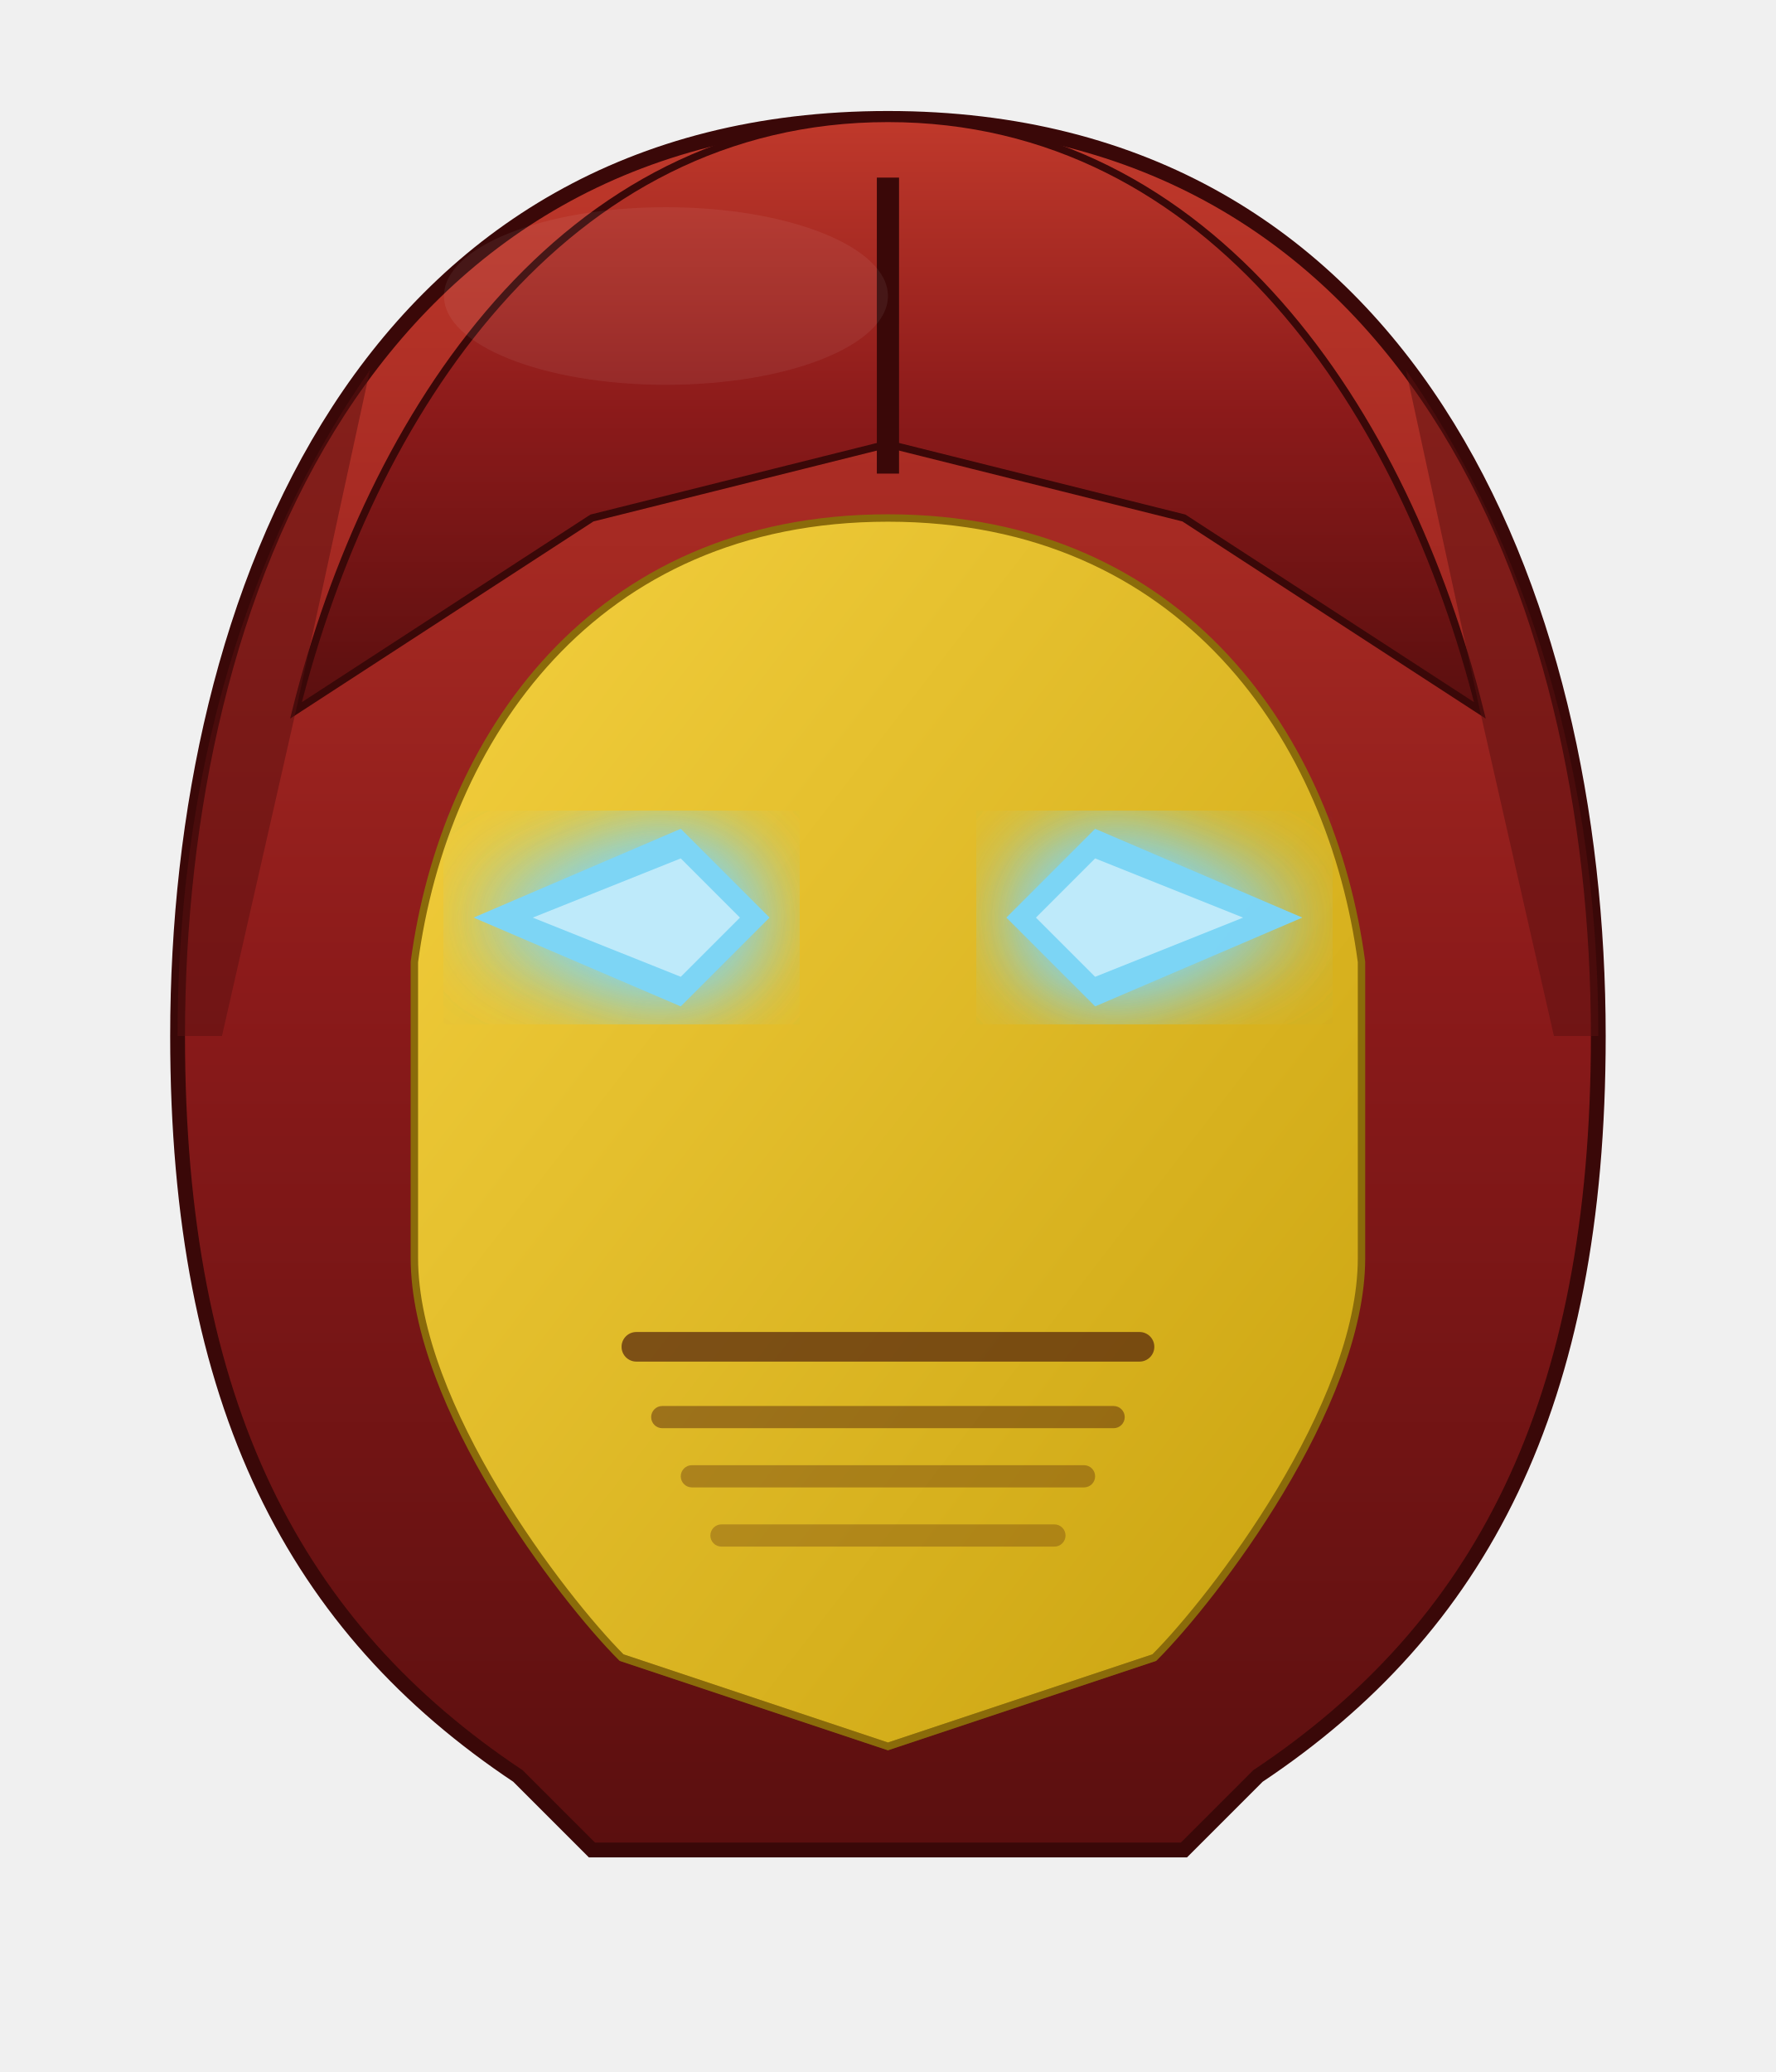
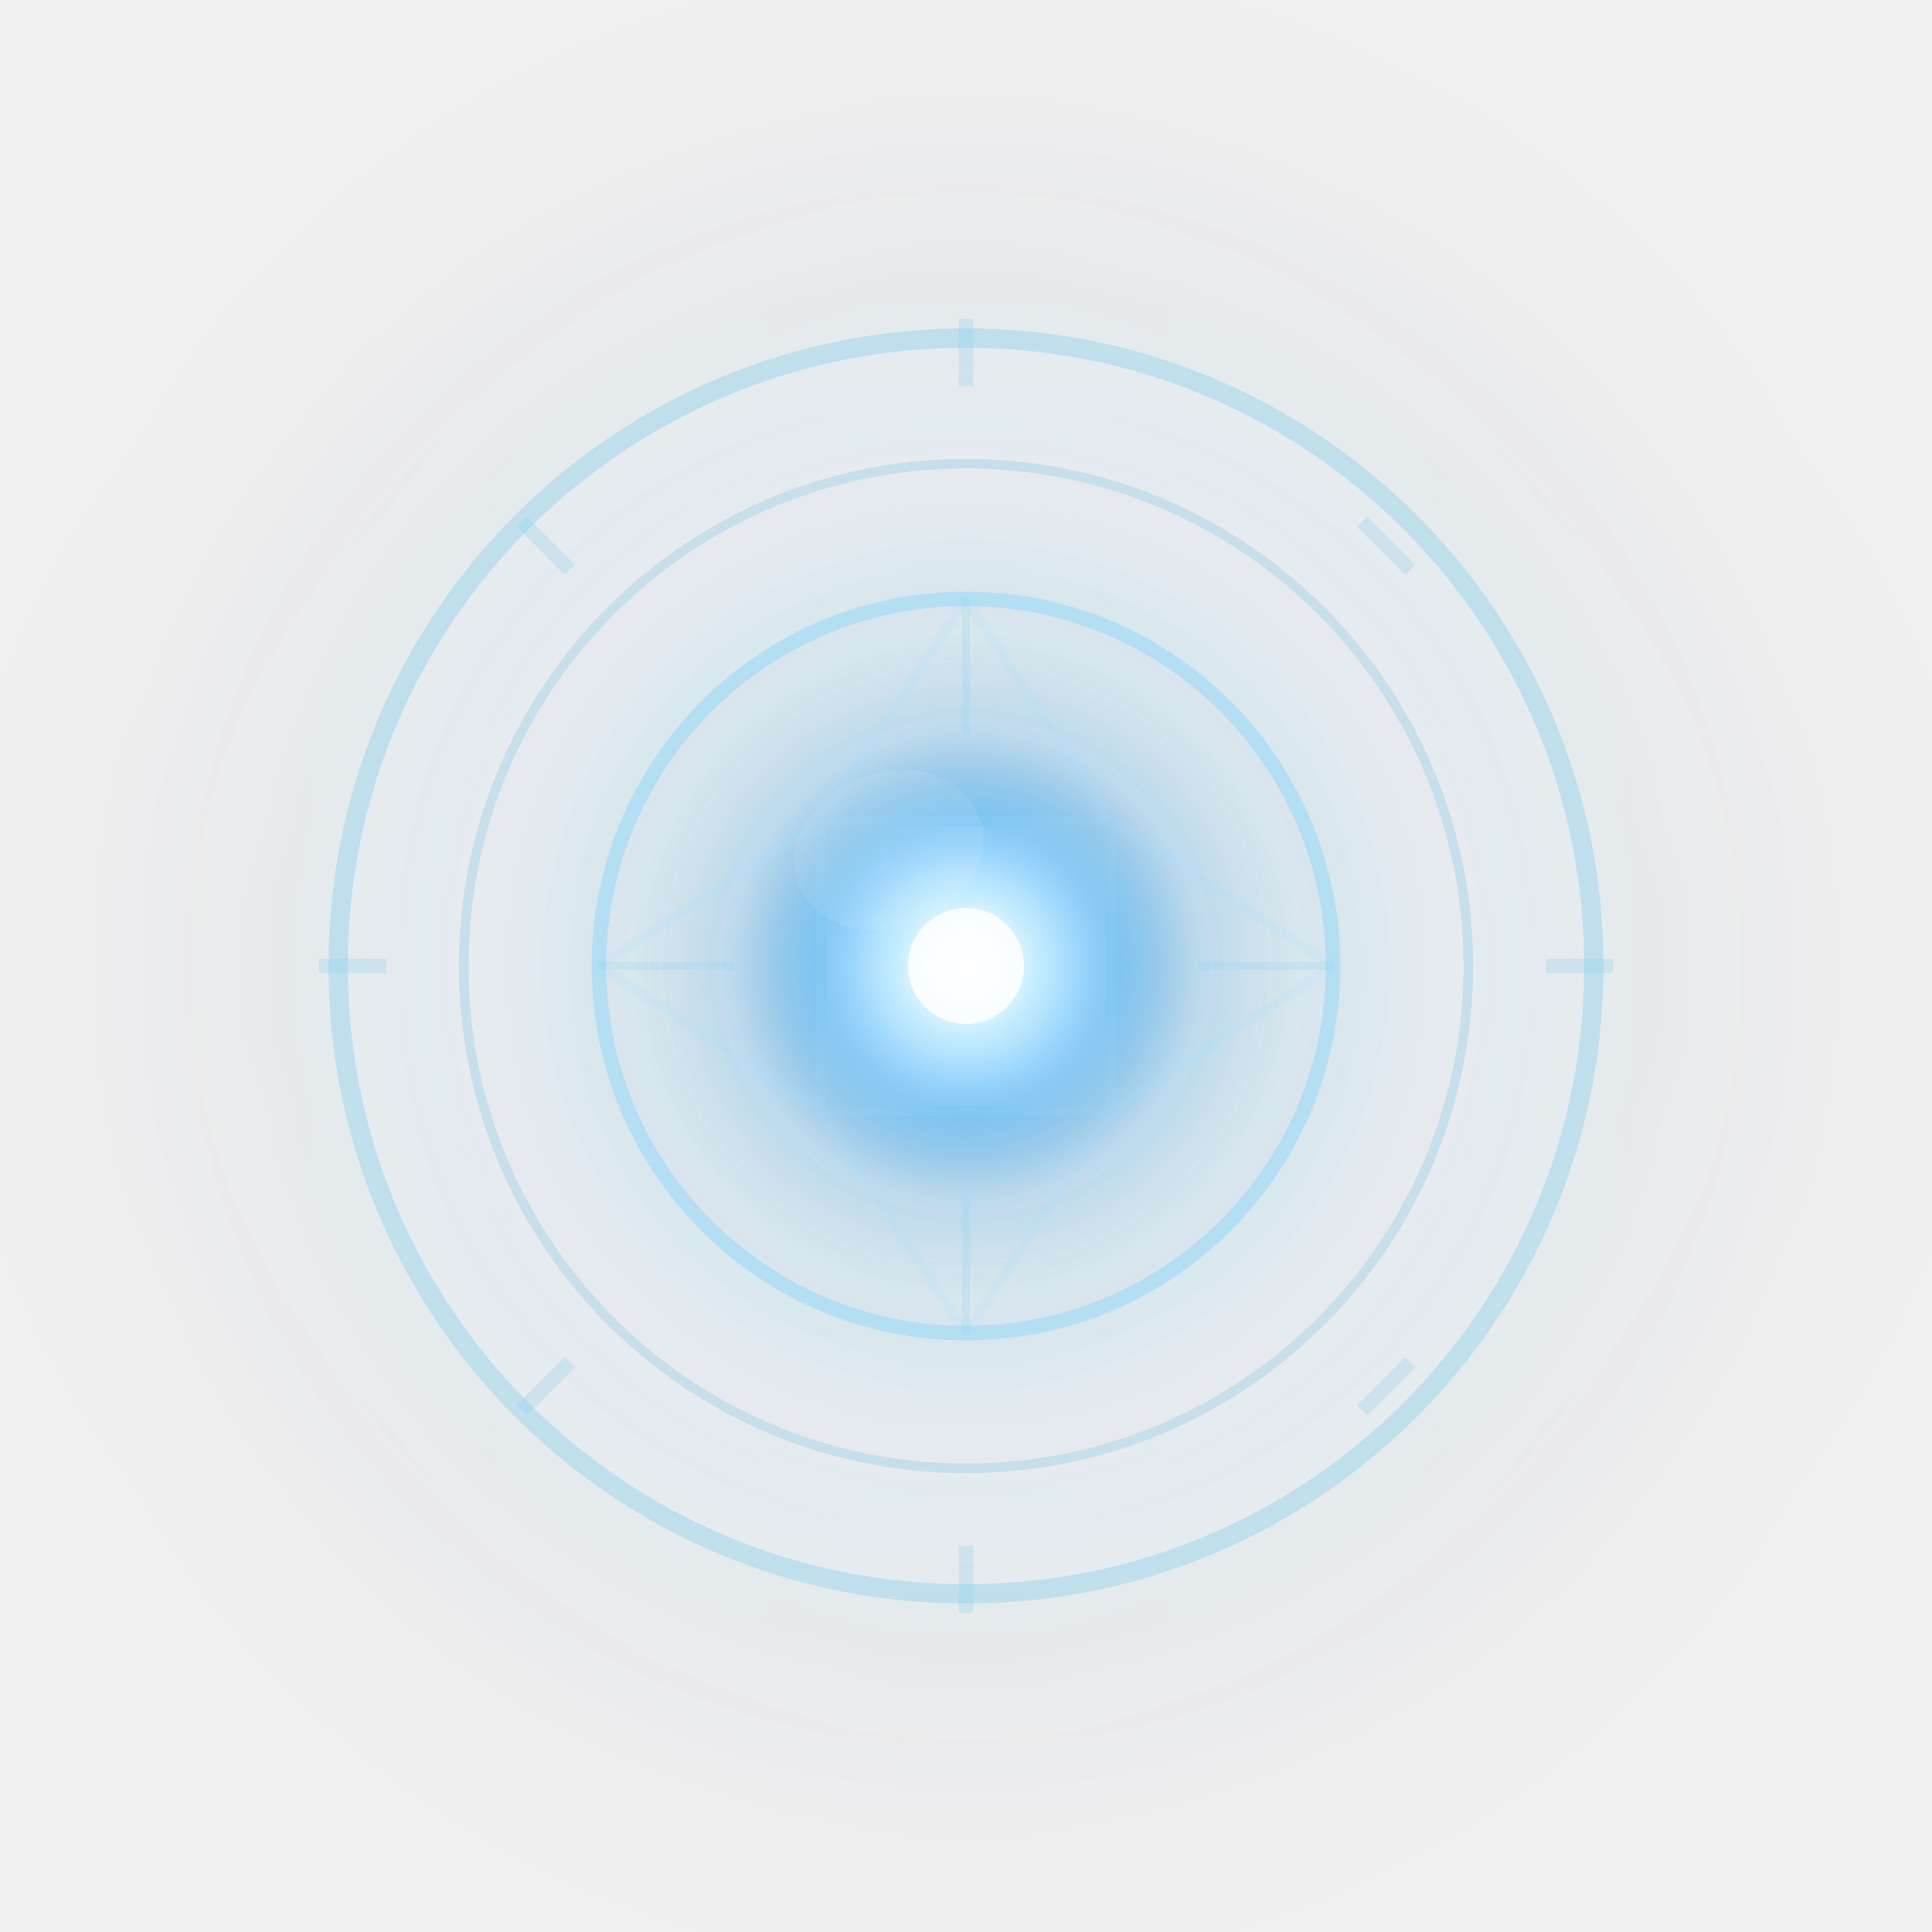
- <svg xmlns="http://www.w3.org/2000/svg" viewBox="0 0 120 140">
+ <svg xmlns="http://www.w3.org/2000/svg" viewBox="0 0 200 200">
  <defs>
-     <linearGradient id="helm" x1="0%" y1="0%" x2="0%" y2="100%">
-       <stop offset="0%" stop-color="#c0392b" />
-       <stop offset="50%" stop-color="#8b1a1a" />
-       <stop offset="100%" stop-color="#5a0f0f" />
-     </linearGradient>
-     <linearGradient id="gold" x1="0%" y1="0%" x2="100%" y2="100%">
-       <stop offset="0%" stop-color="#f4d03f" />
-       <stop offset="100%" stop-color="#c9a20e" />
-     </linearGradient>
-     <filter id="glow">
-       <feGaussianBlur stdDeviation="2" result="blur" />
-       <feMerge>
-         <feMergeNode in="blur" />
-         <feMergeNode in="SourceGraphic" />
-       </feMerge>
+     <radialGradient id="coreGlow" cx="50%" cy="50%" r="50%">
+       <stop offset="0%" stop-color="#ffffff" stop-opacity="0.95" />
+       <stop offset="15%" stop-color="#e0f4ff" stop-opacity="0.9" />
+       <stop offset="30%" stop-color="#78d6ff" stop-opacity="0.8" />
+       <stop offset="50%" stop-color="#40b0ff" stop-opacity="0.5" />
+       <stop offset="70%" stop-color="#1090e0" stop-opacity="0.25" />
+       <stop offset="100%" stop-color="#0060a0" stop-opacity="0" />
+     </radialGradient>
+     <radialGradient id="outerGlow" cx="50%" cy="50%" r="50%">
+       <stop offset="0%" stop-color="#60c0ff" stop-opacity="0.15" />
+       <stop offset="60%" stop-color="#3090d0" stop-opacity="0.05" />
+       <stop offset="100%" stop-color="#000000" stop-opacity="0" />
+     </radialGradient>
+     <filter id="blur1">
+       <feGaussianBlur stdDeviation="4" />
    </filter>
-     <filter id="eyeGlow">
-       <feGaussianBlur stdDeviation="3" result="blur" />
-       <feMerge>
-         <feMergeNode in="blur" />
-         <feMergeNode in="blur" />
-         <feMergeNode in="SourceGraphic" />
-       </feMerge>
+     <filter id="blur2">
+       <feGaussianBlur stdDeviation="8" />
+     </filter>
+     <filter id="blur3">
+       <feGaussianBlur stdDeviation="15" />
    </filter>
  </defs>
-   <path d="M60 8 C25 8 12 40 12 70 C12 95 20 110 35 120 L40 125 L80 125 L85 120 C100 110 108 95 108 70 C108 40 95 8 60 8Z" fill="url(#helm)" stroke="#3a0808" stroke-width="1" />
-   <path d="M60 35 C40 35 30 50 28 65 L28 85 C28 95 38 108 42 112 L60 118 L78 112 C82 108 92 95 92 85 L92 65 C90 50 80 35 60 35Z" fill="url(#gold)" stroke="#8a6b0a" stroke-width="0.5" />
-   <path d="M60 8 C38 8 25 28 20 48 L40 35 L60 30 L80 35 L100 48 C95 28 82 8 60 8Z" fill="url(#helm)" stroke="#3a0808" stroke-width="0.5" />
-   <line x1="60" y1="12" x2="60" y2="32" stroke="#3a0808" stroke-width="1.5" />
-   <path d="M32 62 L46 56 L52 62 L46 68 Z" fill="#78d6ff" filter="url(#eyeGlow)" opacity="0.95" />
-   <path d="M88 62 L74 56 L68 62 L74 68 Z" fill="#78d6ff" filter="url(#eyeGlow)" opacity="0.95" />
-   <path d="M36 62 L46 58 L50 62 L46 66 Z" fill="#ffffff" opacity="0.5" />
-   <path d="M84 62 L74 58 L70 62 L74 66 Z" fill="#ffffff" opacity="0.5" />
-   <rect x="42" y="90" width="36" height="2" rx="1" fill="#3a0808" opacity="0.6" />
-   <rect x="44" y="95" width="32" height="1.5" rx="0.75" fill="#3a0808" opacity="0.4" />
-   <rect x="46" y="99" width="28" height="1.5" rx="0.75" fill="#3a0808" opacity="0.3" />
-   <rect x="48" y="103" width="24" height="1.5" rx="0.75" fill="#3a0808" opacity="0.25" />
-   <path d="M42 112 L60 118 L78 112" fill="none" stroke="#8a6b0a" stroke-width="0.5" opacity="0.5" />
-   <path d="M12 70 C12 50 18 35 25 25 L20 48 L15 70" fill="#5a0f0f" opacity="0.5" />
-   <path d="M108 70 C108 50 102 35 95 25 L100 48 L105 70" fill="#5a0f0f" opacity="0.5" />
-   <ellipse cx="45" cy="20" rx="15" ry="6" fill="white" opacity="0.06" />
+   <circle cx="100" cy="100" r="95" fill="url(#outerGlow)" filter="url(#blur3)" />
+   <circle cx="100" cy="100" r="70" fill="none" stroke="#50a8d8" stroke-width="1.5" opacity="0.2" filter="url(#blur2)" />
+   <circle cx="100" cy="100" r="65" fill="none" stroke="#78c8e8" stroke-width="2" opacity="0.35" />
+   <g opacity="0.3" stroke="#90d0f0" stroke-width="1.5">
+     <line x1="100" y1="33" x2="100" y2="40" />
+     <line x1="100" y1="160" x2="100" y2="167" />
+     <line x1="33" y1="100" x2="40" y2="100" />
+     <line x1="160" y1="100" x2="167" y2="100" />
+     <line x1="54" y1="54" x2="59" y2="59" />
+     <line x1="141" y1="54" x2="146" y2="59" />
+     <line x1="54" y1="146" x2="59" y2="141" />
+     <line x1="141" y1="146" x2="146" y2="141" />
+   </g>
+   <circle cx="100" cy="100" r="52" fill="none" stroke="#68bce0" stroke-width="1" opacity="0.25" />
+   <circle cx="100" cy="100" r="40" fill="none" stroke="#80d0f0" stroke-width="2" opacity="0.4" filter="url(#blur1)" />
+   <circle cx="100" cy="100" r="38" fill="none" stroke="#90d8f8" stroke-width="1.5" opacity="0.5" />
+   <circle cx="100" cy="100" r="35" fill="url(#coreGlow)" filter="url(#blur1)" opacity="0.7" />
+   <circle cx="100" cy="100" r="24" fill="url(#coreGlow)" />
+   <circle cx="100" cy="100" r="12" fill="white" opacity="0.6" filter="url(#blur1)" />
+   <circle cx="100" cy="100" r="6" fill="white" opacity="0.8" />
+   <g opacity="0.15" fill="none" stroke="#a0e0ff" stroke-width="1">
+     <path d="M100 62 L115 85 L85 85 Z" />
+     <path d="M100 138 L115 115 L85 115 Z" />
+     <path d="M62 100 L85 85 L85 115 Z" />
+     <path d="M138 100 L115 85 L115 115 Z" />
+   </g>
+   <g opacity="0.2" stroke="#80d0f0" stroke-width="0.8">
+     <line x1="100" y1="76" x2="100" y2="62" />
+     <line x1="100" y1="124" x2="100" y2="138" />
+     <line x1="76" y1="100" x2="62" y2="100" />
+     <line x1="124" y1="100" x2="138" y2="100" />
+   </g>
+   <ellipse cx="92" cy="88" rx="10" ry="8" fill="white" opacity="0.08" transform="rotate(-20 92 88)" />
</svg>
